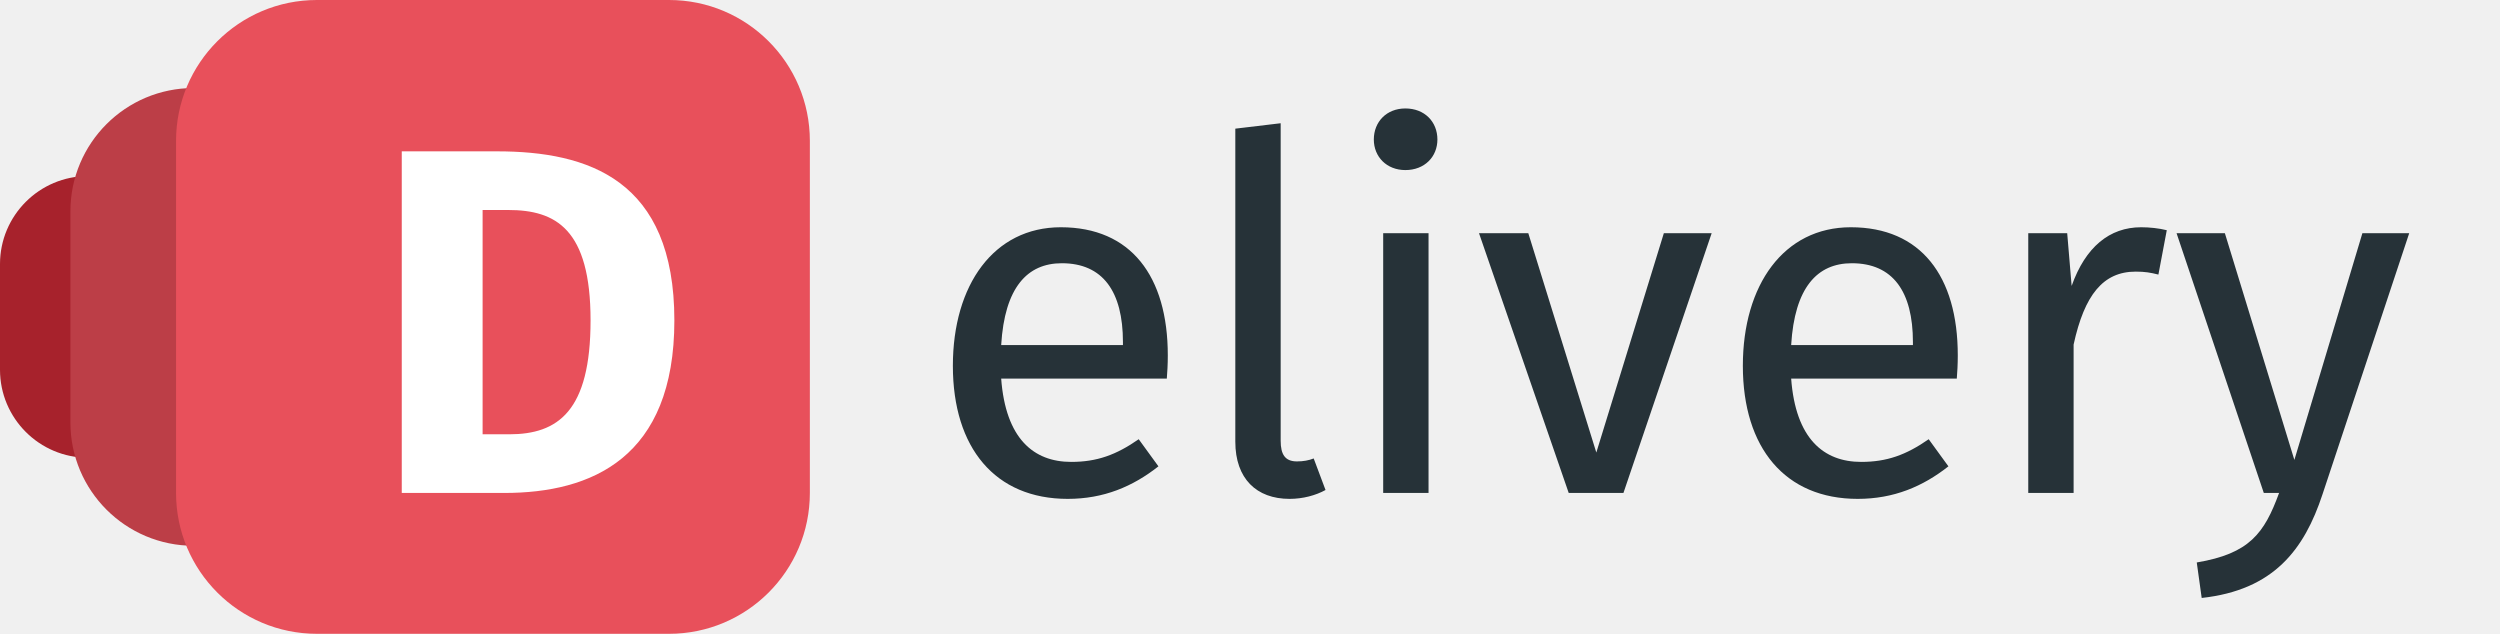
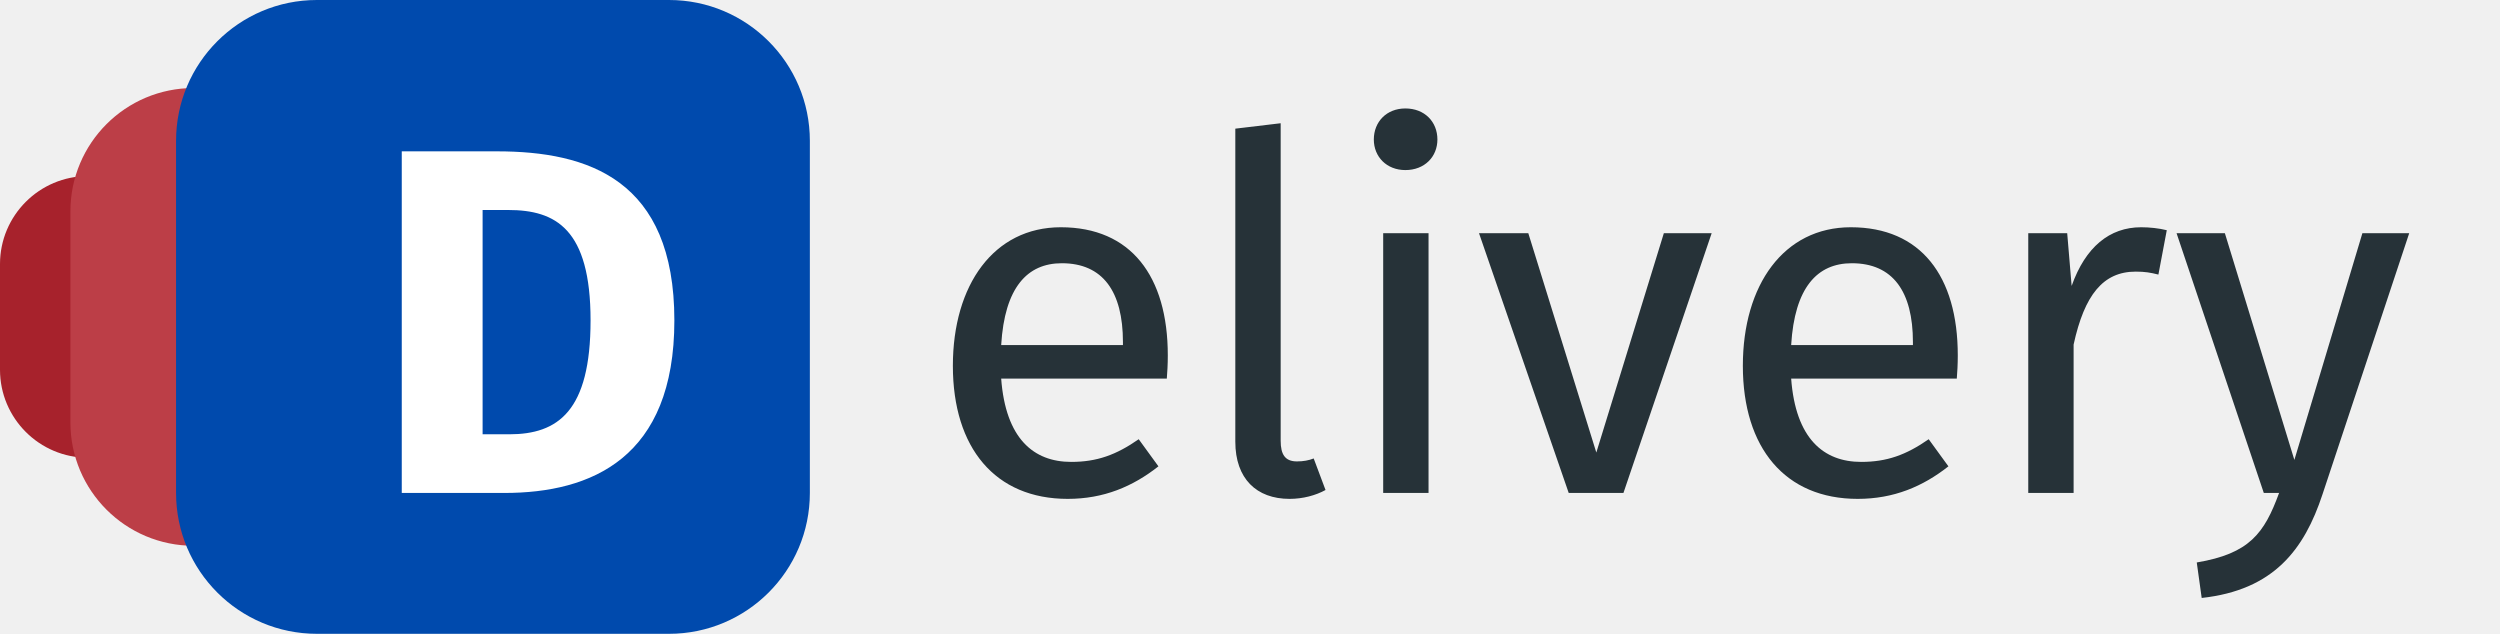
<svg xmlns="http://www.w3.org/2000/svg" fill="none" height="36" viewBox="0 0 142 36" width="142">
  <path d="m11 10h-6c-2.761 0-5 2.239-5 5v6c0 2.761 2.239 5 5 5h6c2.761 0 5-2.239 5-5v-6c0-2.761-2.239-5-5-5z" fill="#a7222c" />
  <path d="m23 5h-12c-3.866 0-7 3.134-7 7v12c0 3.866 3.134 7 7 7h12c3.866 0 7-3.134 7-7v-12c0-3.866-3.134-7-7-7z" fill="#bc3e47" />
-   <path d="m38 0h-20c-4.418 0-8 3.582-8 8v20c0 4.418 3.582 8 8 8h20c4.418 0 8-3.582 8-8v-20c0-4.418-3.582-8-8-8z" fill="#e8505b" />
+   <path d="m38 0h-20c-4.418 0-8 3.582-8 8v20c0 4.418 3.582 8 8 8h20c4.418 0 8-3.582 8-8v-20c0-4.418-3.582-8-8-8z" fill="#004aad" />
  <path d="m28.224 8.596h-5.404v19.404h5.824c4.956 0 9.66-1.988 9.66-9.8 0-8.008-4.9-9.604-10.08-9.604zm.644 3.332c2.688 0 4.676 1.064 4.676 6.272 0 5.152-1.848 6.468-4.62 6.468h-1.512v-12.74z" fill="#fff" />
  <path d="m66.331 20.188c0-4.508-2.1-7.28-6.076-7.28-3.808 0-6.132 3.276-6.132 7.868 0 4.676 2.408 7.56 6.524 7.56 2.044 0 3.696-.7 5.152-1.848l-1.12-1.54c-1.288.896-2.38 1.288-3.836 1.288-2.128 0-3.724-1.316-3.976-4.732h9.408c.028-.336.056-.812.056-1.316zm-2.548-.588h-6.916c.196-3.276 1.484-4.648 3.444-4.648 2.324 0 3.472 1.596 3.472 4.48zm9.463 8.736c.756 0 1.484-.196 2.044-.504l-.672-1.792c-.28.112-.588.168-.952.168-.672 0-.924-.392-.924-1.176v-18.032l-2.576.308v17.78c0 2.1 1.204 3.248 3.08 3.248zm6.579-22.176c-1.064 0-1.792.756-1.792 1.764 0 .98.728 1.736 1.792 1.736 1.092 0 1.82-.756 1.82-1.736 0-1.008-.728-1.764-1.82-1.764zm1.316 7.084h-2.576v14.756h2.576zm16.082 0h-2.716l-3.836 12.46-3.864-12.46h-2.8l5.096 14.756h3.108zm13.979 6.944c0-4.508-2.1-7.28-6.076-7.28-3.808 0-6.132 3.276-6.132 7.868 0 4.676 2.408 7.56 6.524 7.56 2.044 0 3.696-.7 5.152-1.848l-1.12-1.54c-1.288.896-2.38 1.288-3.836 1.288-2.128 0-3.724-1.316-3.976-4.732h9.408c.028-.336.056-.812.056-1.316zm-2.548-.588h-6.916c.196-3.276 1.484-4.648 3.444-4.648 2.324 0 3.472 1.596 3.472 4.48zm12.963-6.692c-1.792 0-3.164 1.12-3.948 3.332l-.252-2.996h-2.212v14.756h2.576v-8.428c.616-2.828 1.68-4.144 3.528-4.144.532 0 .84.056 1.288.168l.476-2.52c-.448-.112-.98-.168-1.456-.168zm15.227.336h-2.66l-3.864 12.88-3.948-12.88h-2.744l4.956 14.756h.868c-.84 2.296-1.68 3.444-4.676 3.948l.28 2.016c4.088-.448 5.824-2.744 6.86-5.88z" fill="#263238" />
</svg>
